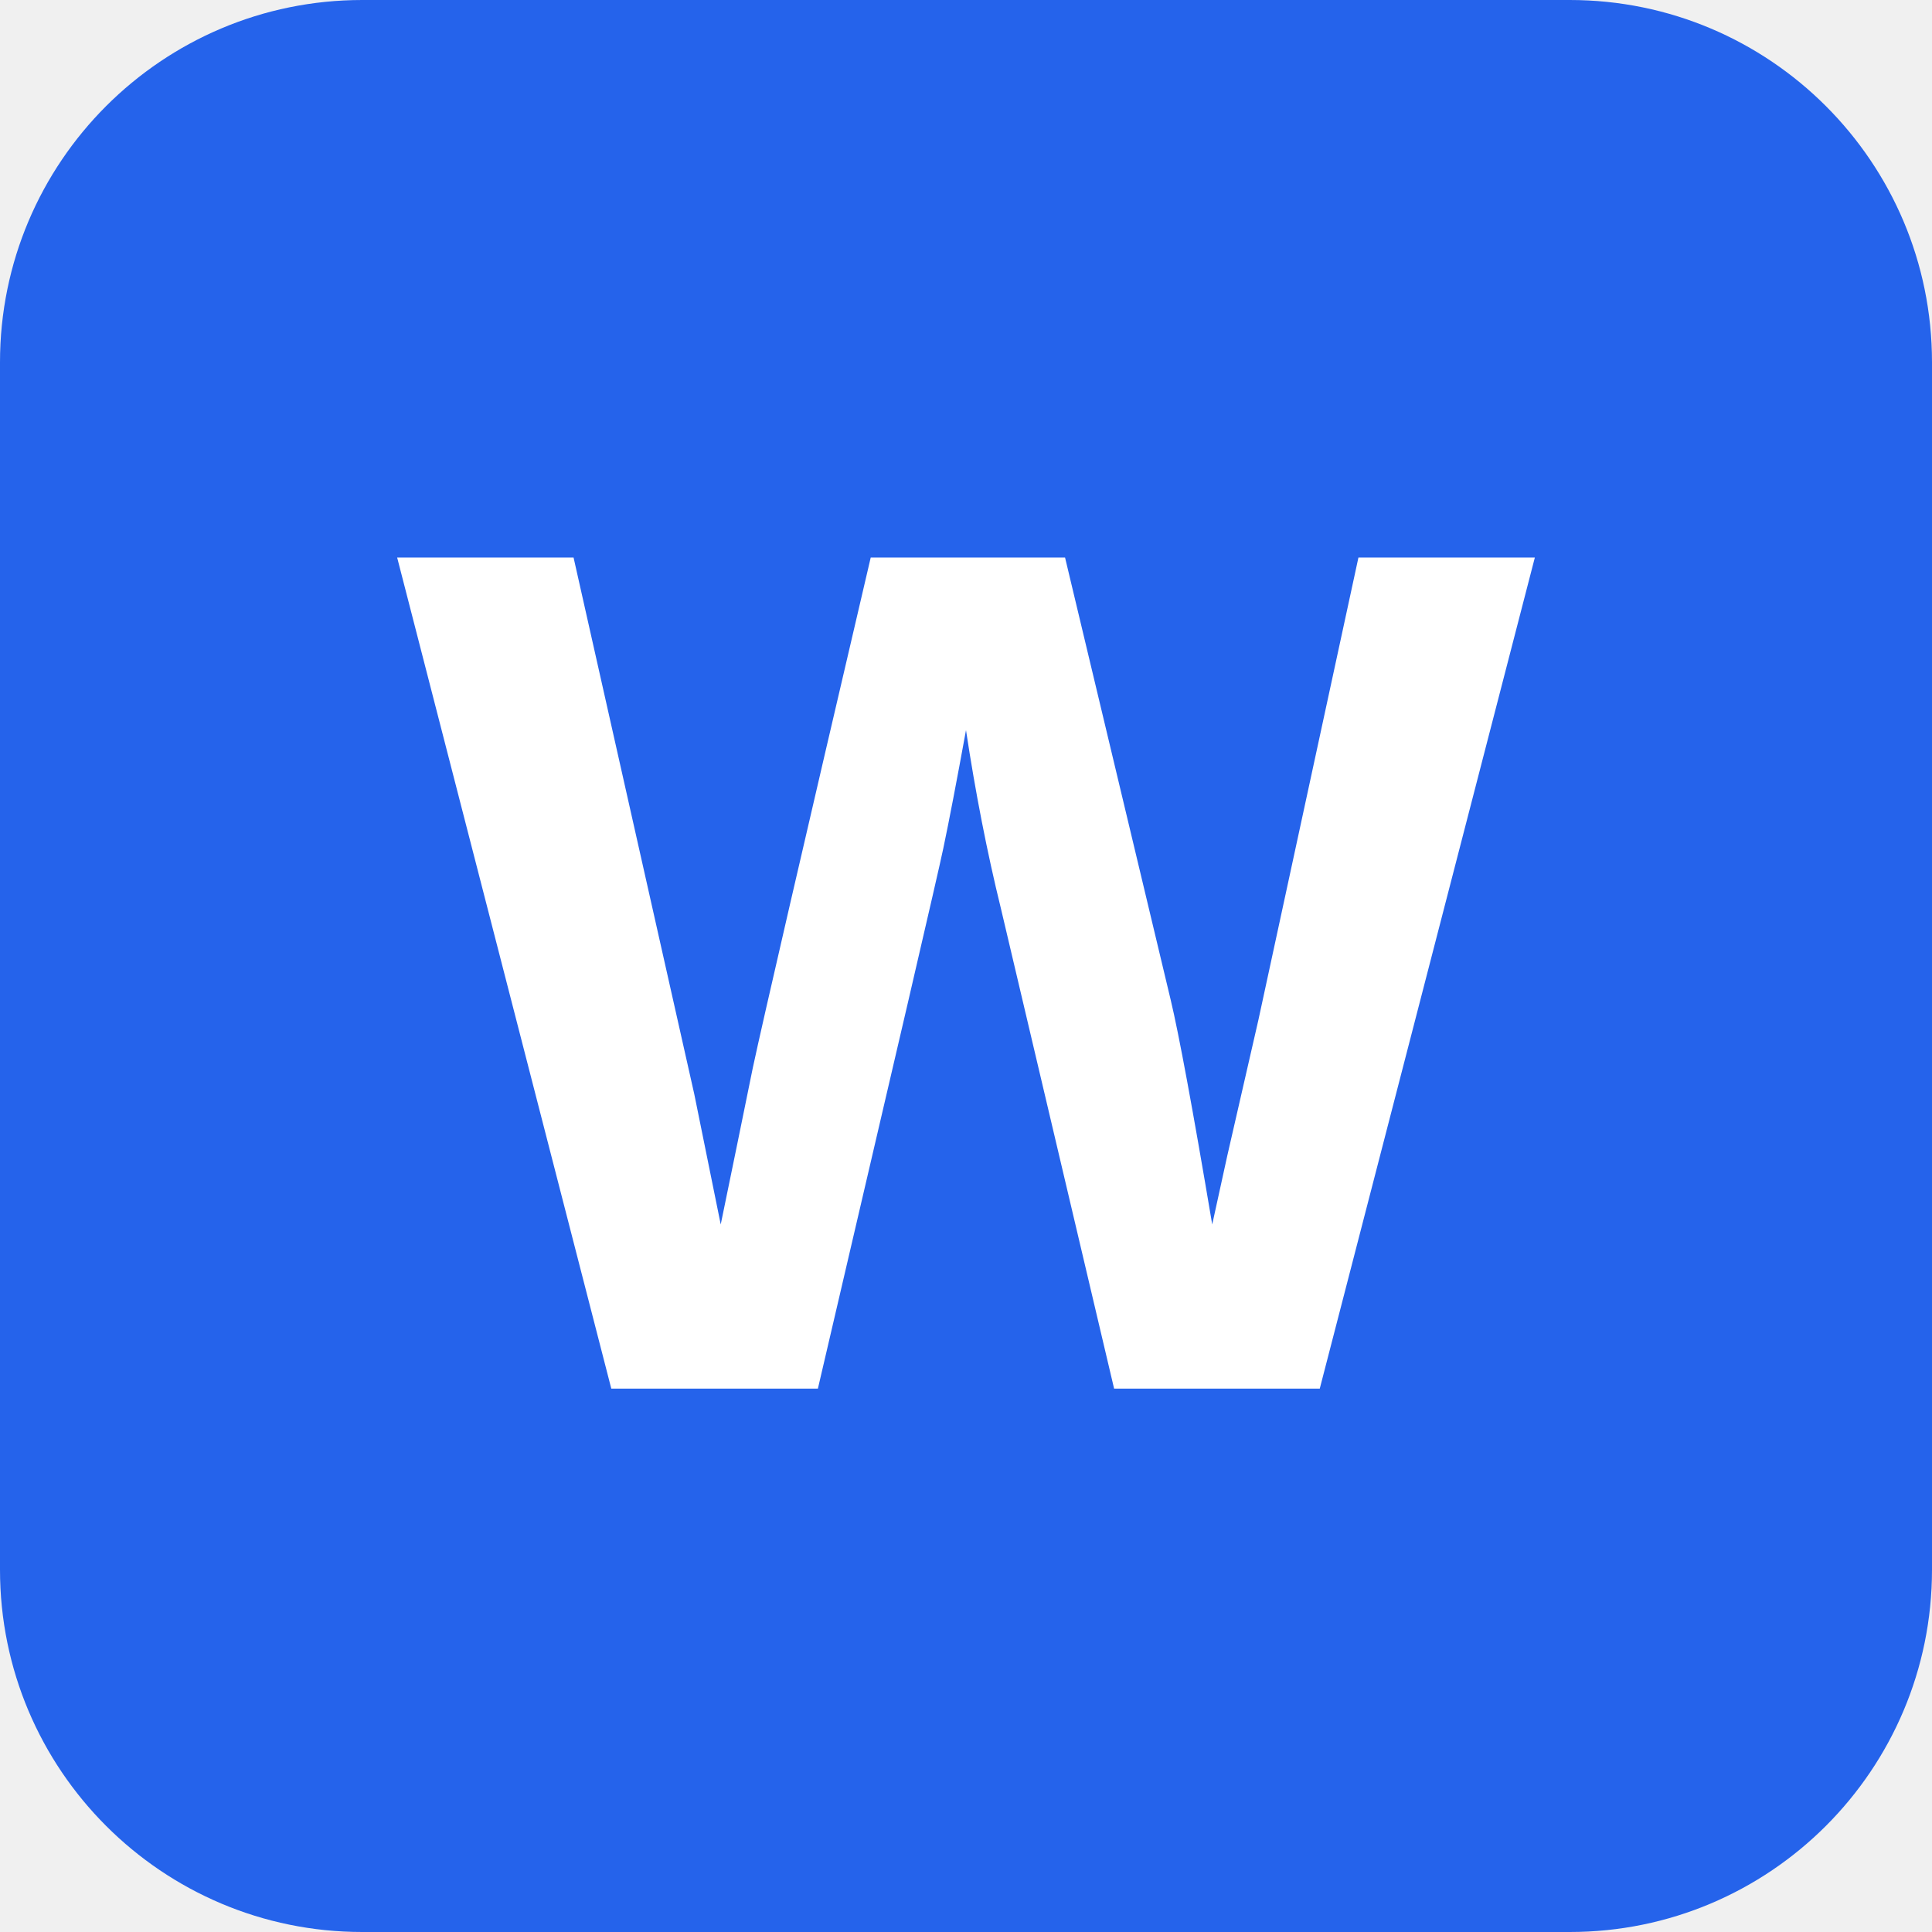
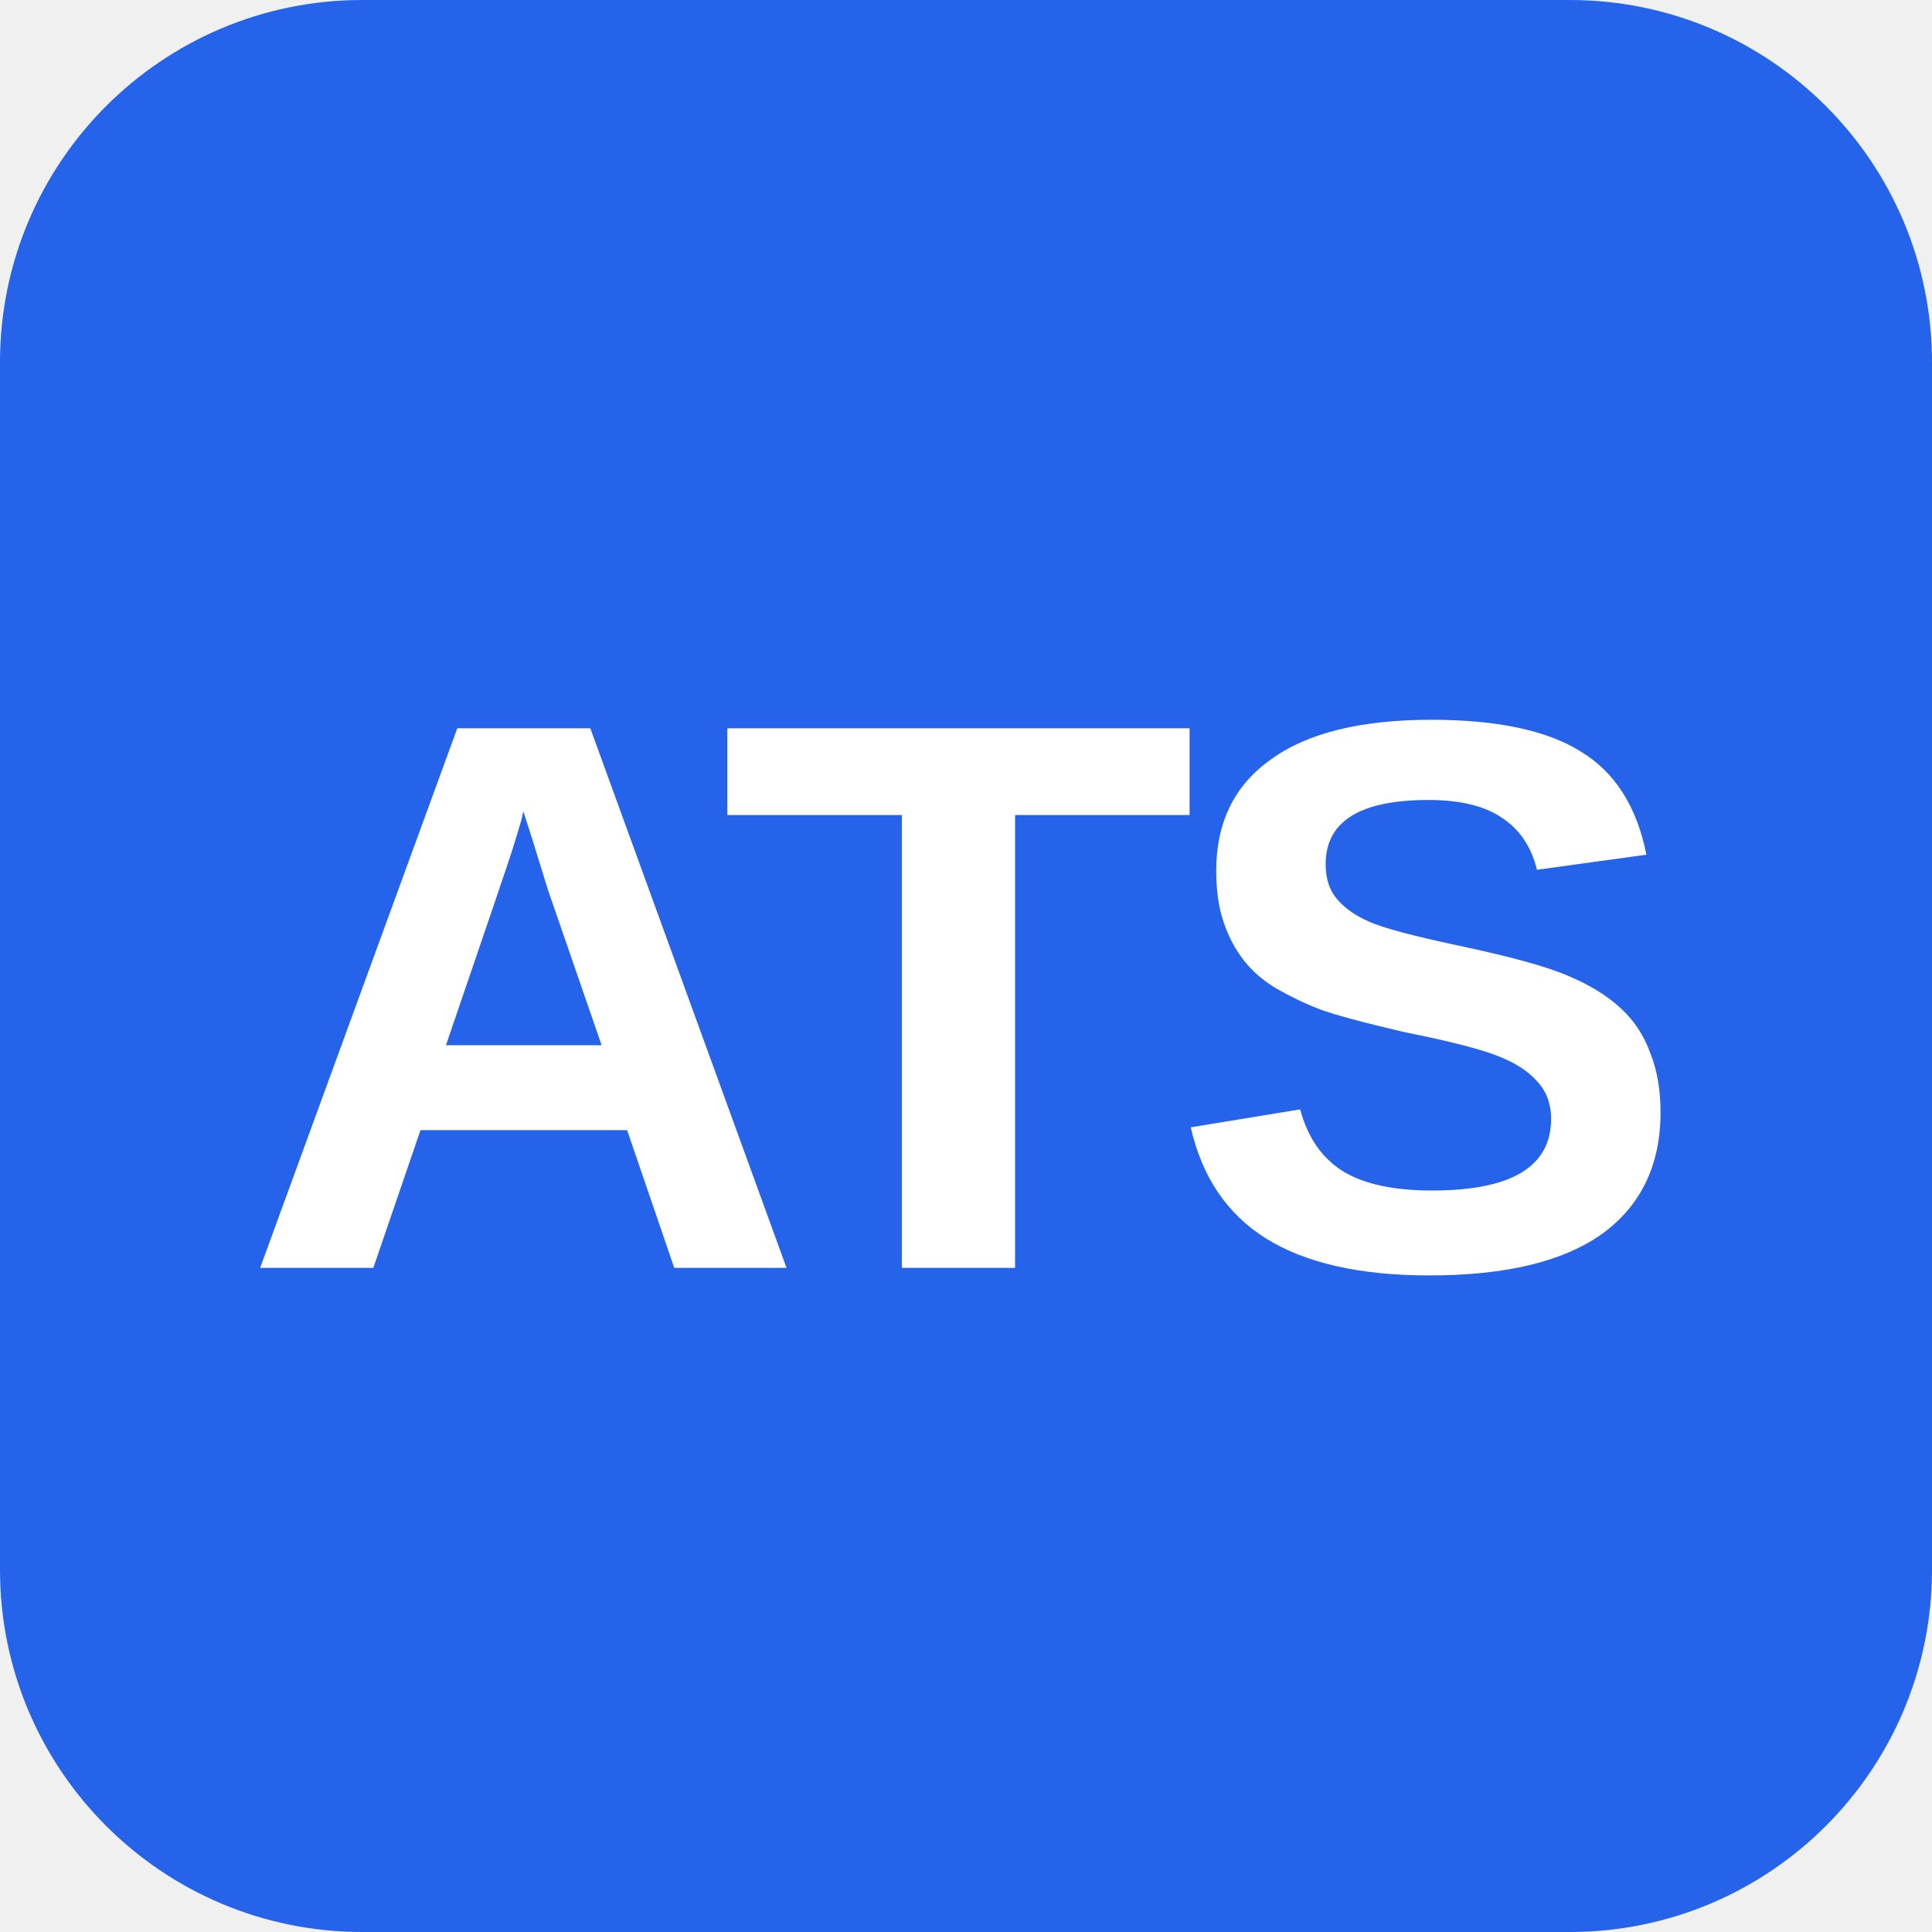
<svg xmlns="http://www.w3.org/2000/svg" viewBox="0 0 32 32">
  <rect width="32" height="32" rx="6" fill="#2563eb" />
-   <text x="16" y="23" font-family="Arial,sans-serif" font-size="20" font-weight="bold" fill="white" text-anchor="middle">W</text>
+   <text x="16" y="21" font-family="Arial,Helvetica,sans-serif" font-size="13" font-weight="800" letter-spacing="-0.5" fill="#ffffff" text-anchor="middle">ATS</text>
</svg>
